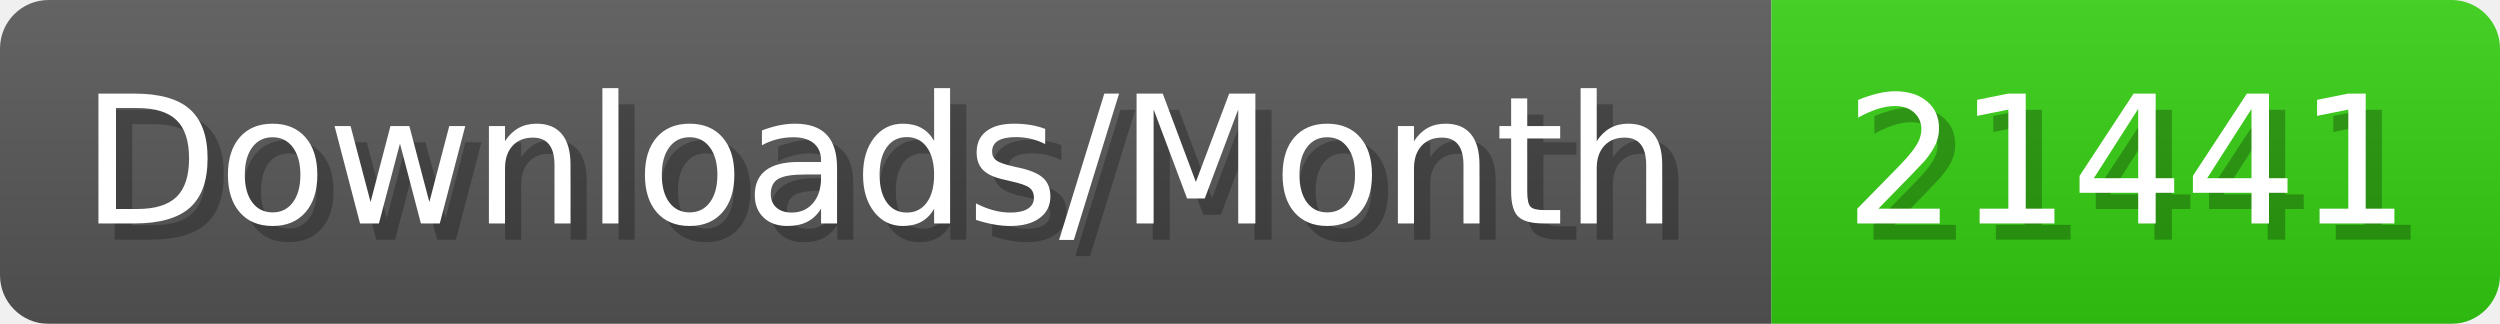
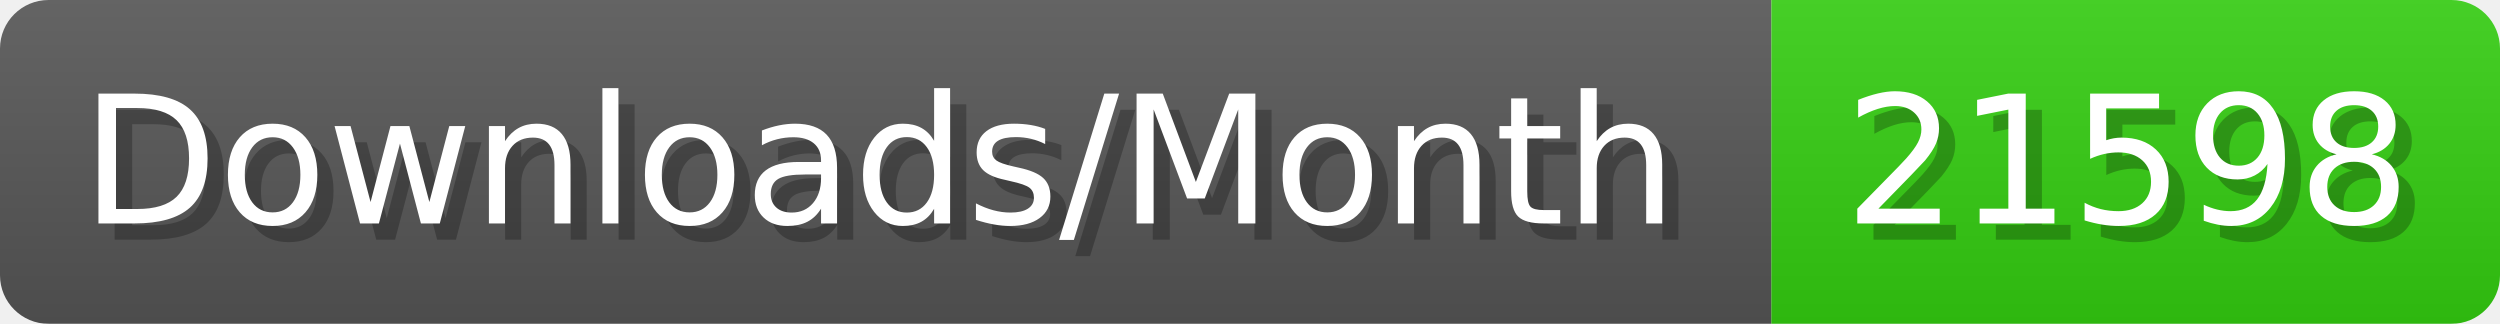
- <svg xmlns="http://www.w3.org/2000/svg" width="154.4" height="20" viewBox="0 0 1544 200" role="img" aria-label="Downloads/Month: 21441">
+ <svg xmlns="http://www.w3.org/2000/svg" width="154.4" height="20" viewBox="0 0 1544 200" role="img" aria-label="Downloads/Month: 21598">
  <linearGradient id="YlXUI" x2="0" y2="100%">
    <stop offset="0" stop-opacity=".1" stop-color="#EEE" />
    <stop offset="1" stop-opacity=".1" />
  </linearGradient>
  <mask id="JHhop">
    <rect width="1544" height="200" rx="30" fill="#FFF" />
  </mask>
  <g mask="url(#JHhop)">
    <rect width="1094" height="200" fill="#555" />
    <rect width="450" height="200" fill="#3C1" x="1094" />
    <rect width="1544" height="200" fill="url(#YlXUI)" />
  </g>
  <g aria-hidden="true" fill="#fff" text-anchor="start" font-family="Verdana,DejaVu Sans,sans-serif" font-size="110">
    <text x="60" y="148" textLength="994" fill="#000" opacity="0.25">Downloads/Month</text>
    <text x="50" y="138" textLength="994">Downloads/Month</text>
-     <text x="1149" y="148" textLength="350" fill="#000" opacity="0.25">21441</text>
-     <text x="1139" y="138" textLength="350">21441</text>
+     <text x="1149" y="148" textLength="350" fill="#000" opacity="0.25">21598</text>
+     <text x="1139" y="138" textLength="350">21598</text>
  </g>
</svg>
